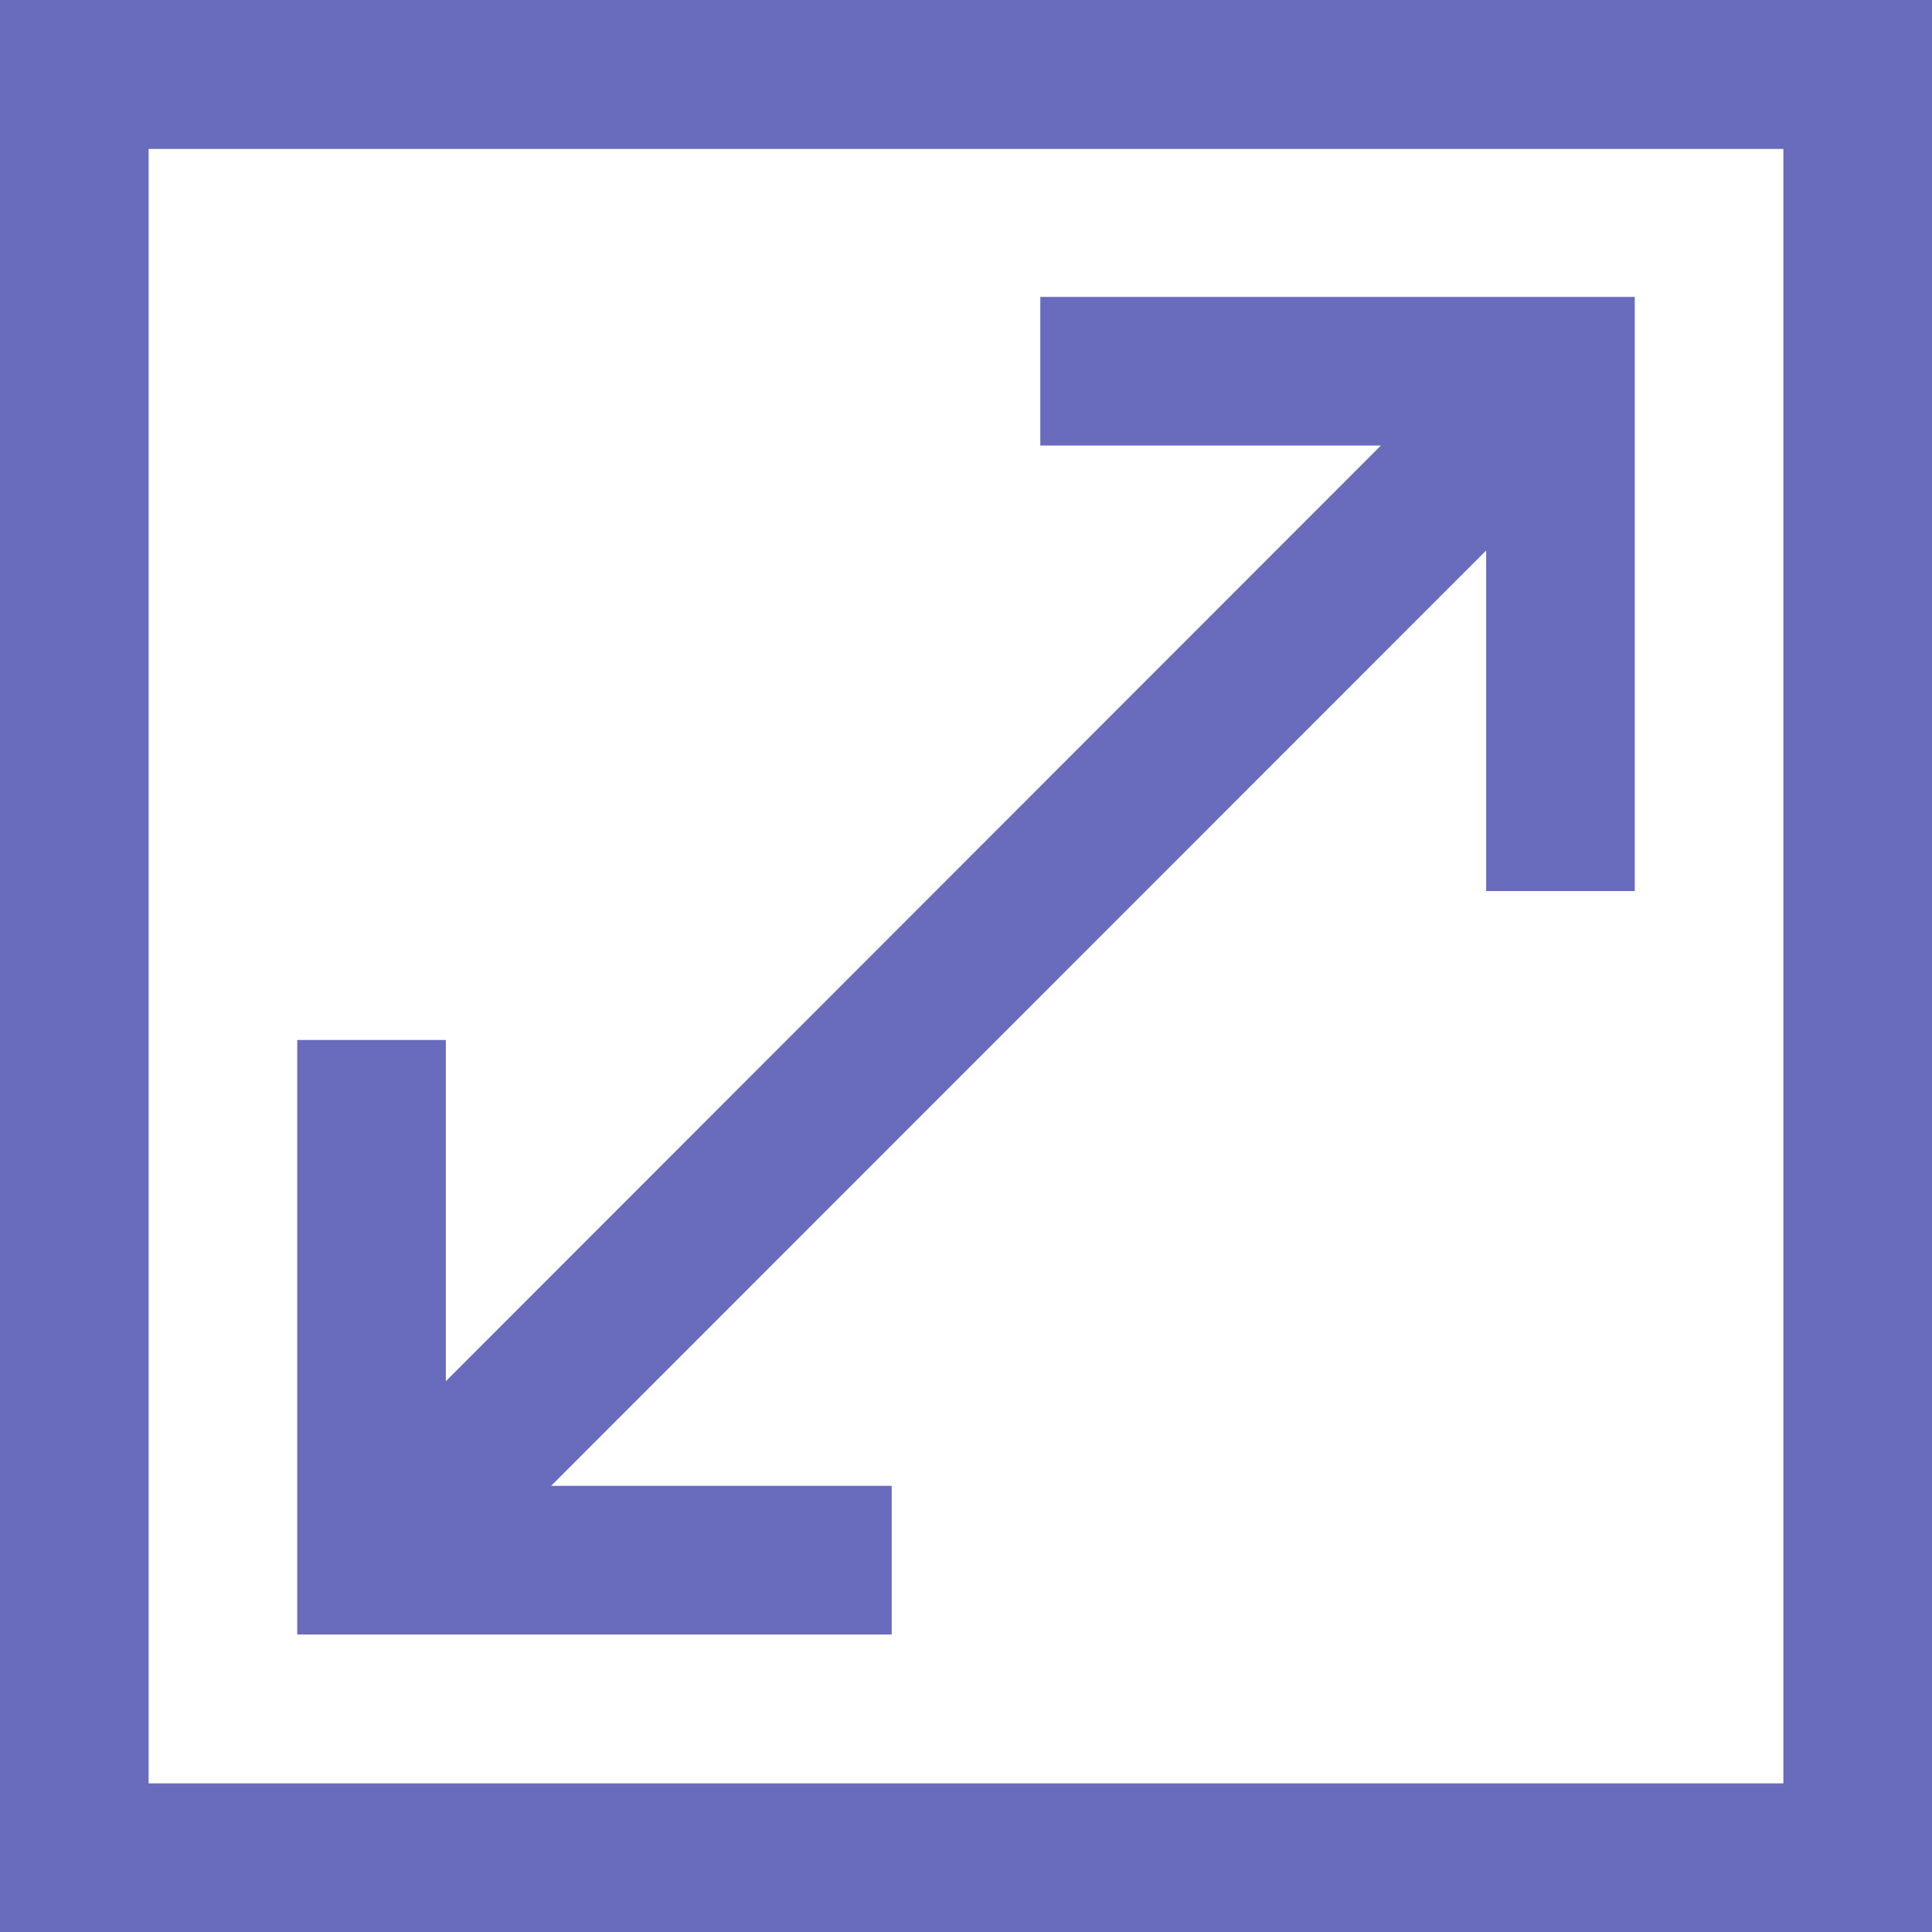
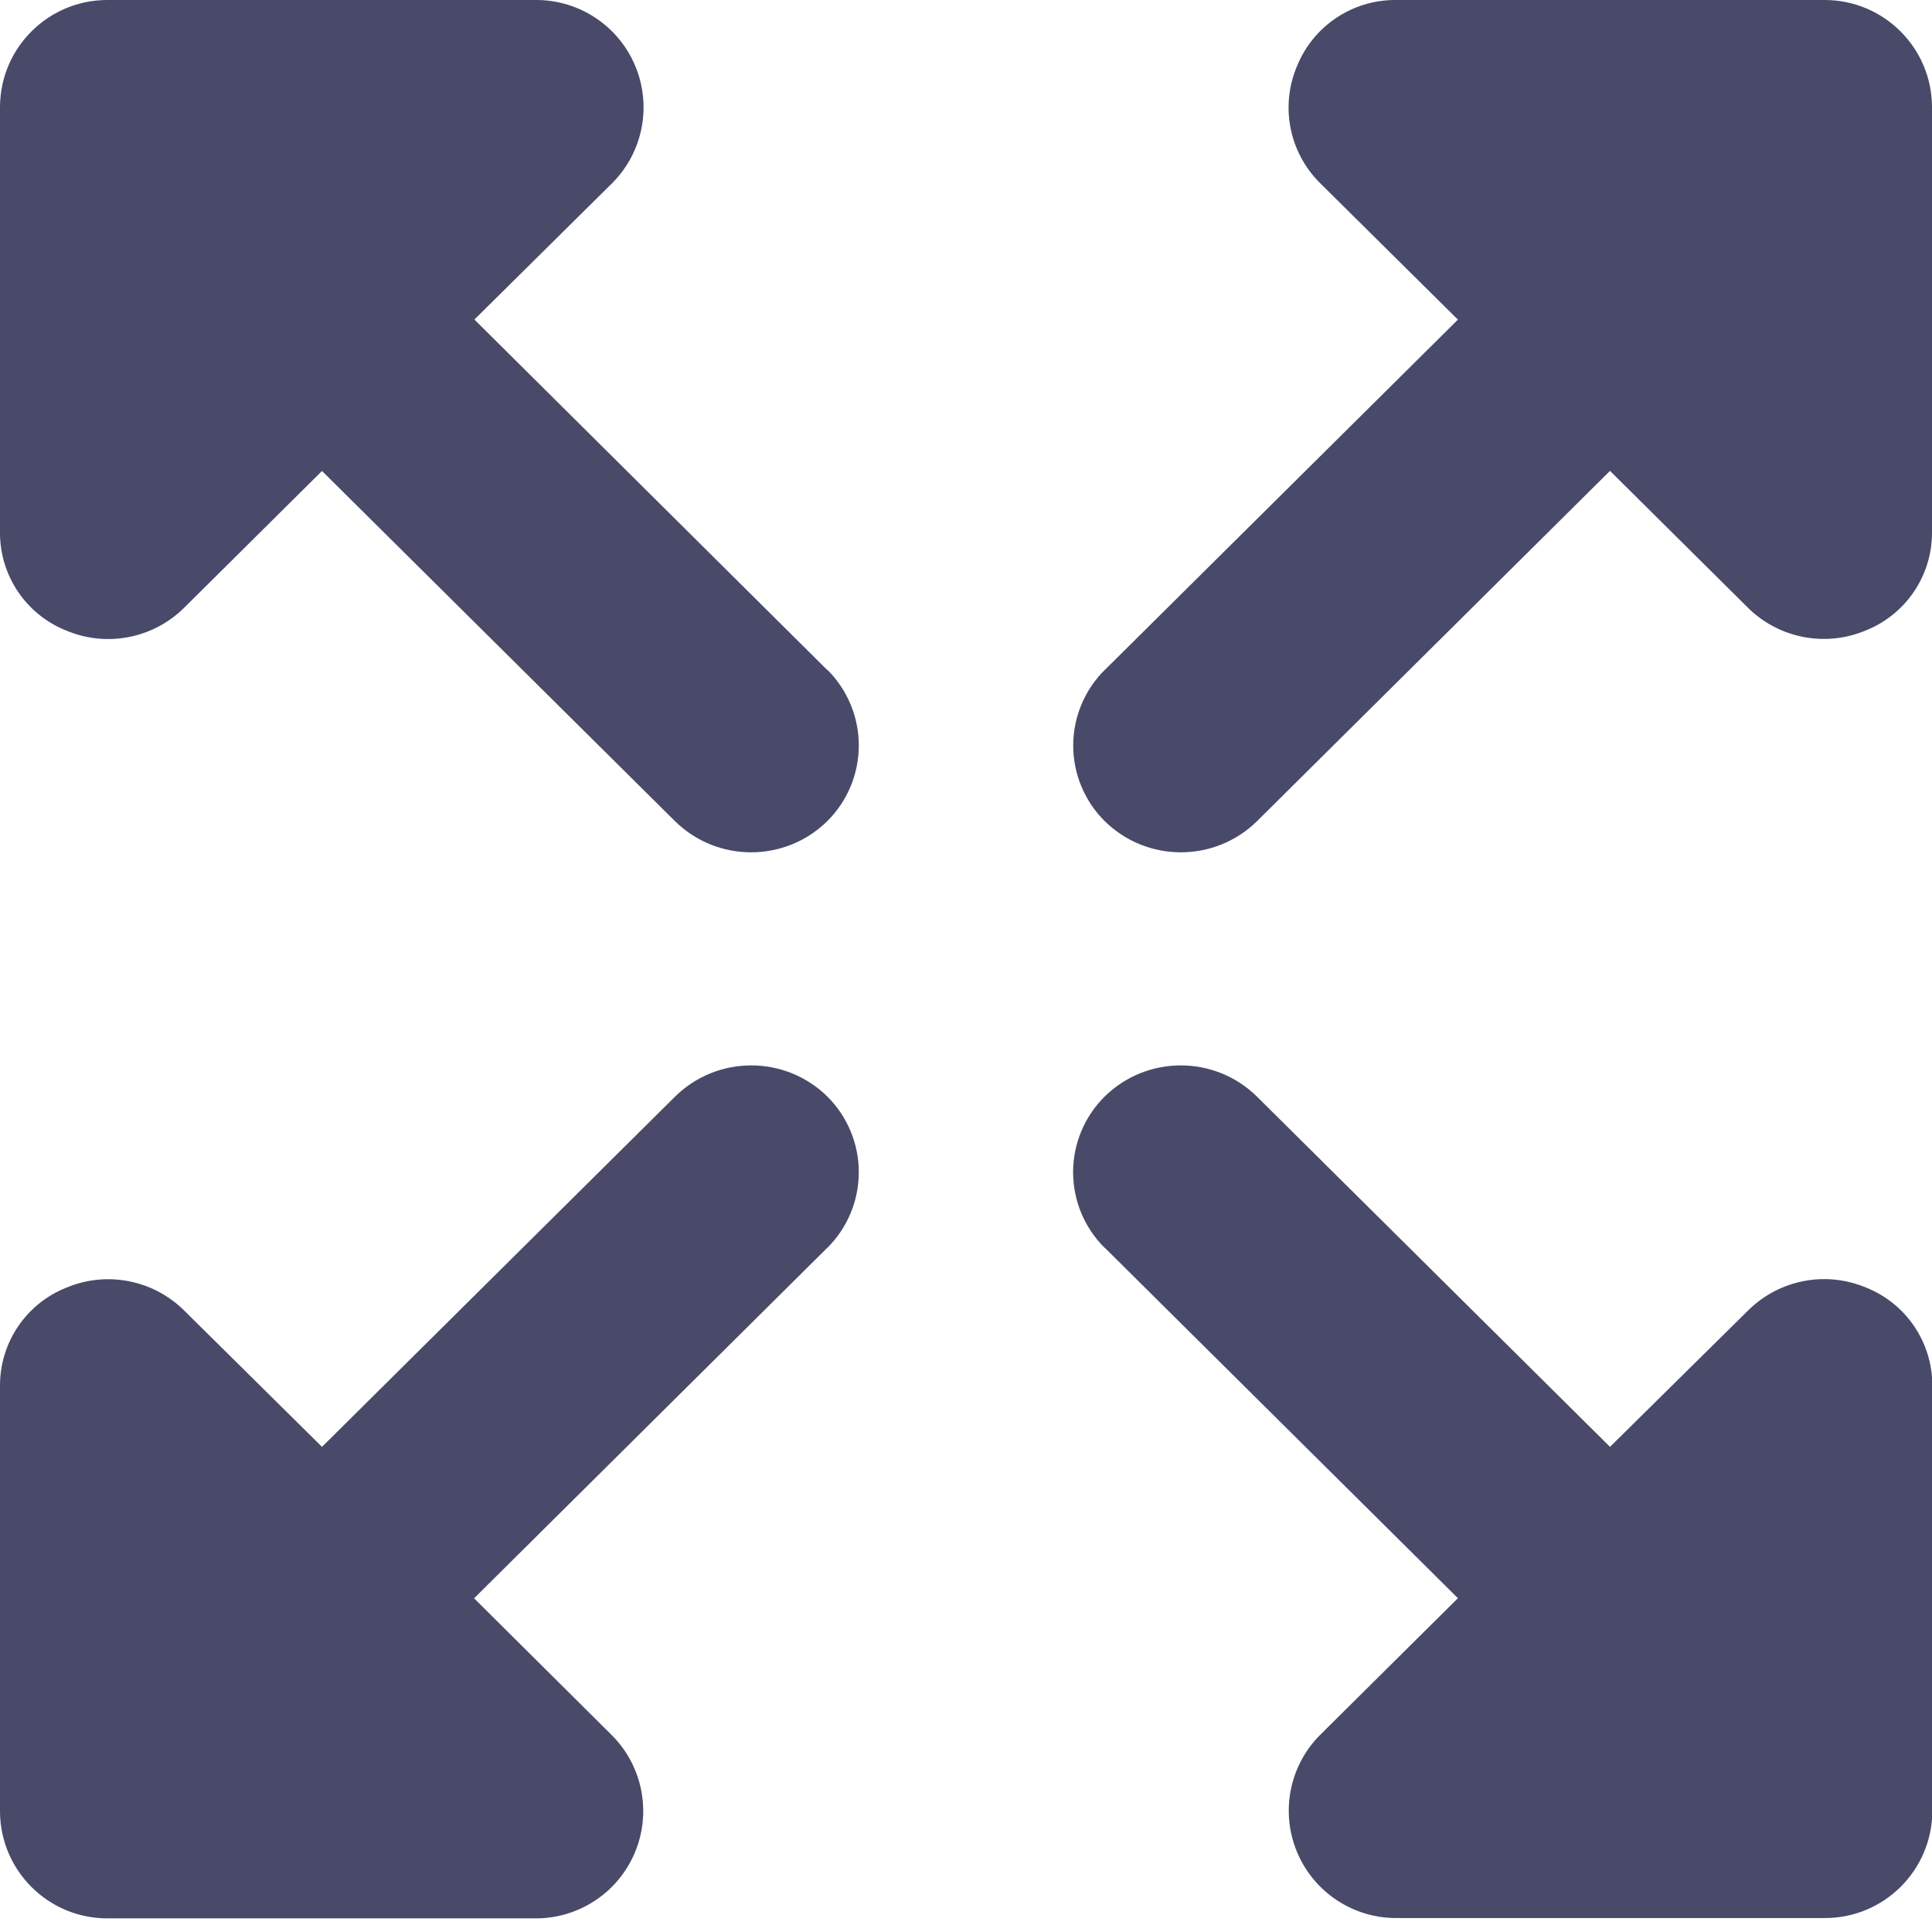
- <svg xmlns="http://www.w3.org/2000/svg" version="1.1" viewBox="0 0 6.24 6.24" enable-background="new 0 0 6.24 6.24">
-   <path fill="#696bbc" d="m0,6.24v-6.24h6.24v6.24h-6.24zm5.76-5.759h-5.28v5.279h5.28v-5.279 1.11022e-16zm-4.32,3.98l3.02-3.022h-1.1v-0.48h1.44 0.48v0.48 1.439h-0.48v-1.1l-3.02,3.021h1.1v0.48h-1.44-0.48v-0.48-1.44h0.48v1.102z" />
+ <svg xmlns="http://www.w3.org/2000/svg" width="18px" height="18px" viewBox="0 0 18 18">
+   <path fill="#494a69" d="M7.707 11.626l-3.29 3.265 1.29 1.282a1 1 0 0 1-.71 1.7H1a1 1 0 0 1-1-.993v-3.97a.98.98 0 0 1 .62-.914 1.006 1.006 0 0 1 1.09.208L3 13.48l3.29-3.264a1.012 1.012 0 0 1 1.418 0 .994.994 0 0 1 0 1.41zM10.293 11.625l3.29 3.265-1.29 1.28a1 1 0 0 0 .71 1.7h4a1 1 0 0 0 1-.992v-3.97a.98.98 0 0 0-.62-.913 1.006 1.006 0 0 0-1.09.208L15 13.48l-3.29-3.264a1.012 1.012 0 0 0-1.418 0 .992.992 0 0 0 0 1.41zM10.293 6.242l3.29-3.264-1.29-1.278a.99.99 0 0 1-.21-1.082A.987.987 0 0 1 13 0h4a1 1 0 0 1 1 .993v3.97a.98.98 0 0 1-.62.912 1.006 1.006 0 0 1-1.09-.208L15 4.387 11.712 7.65a1.012 1.012 0 0 1-1.42 0 .992.992 0 0 1 0-1.408zM7.707 6.242L4.42 2.977 5.71 1.7A1 1 0 0 0 5 0H1a1 1 0 0 0-1 .993v3.97a.98.98 0 0 0 .62.913 1.006 1.006 0 0 0 1.09-.208L3 4.388 6.288 7.65a1.012 1.012 0 0 0 1.42 0 .994.994 0 0 0 0-1.41zM11.8 20.93a.818.818 0 0 1 .07-.128.714.714 0 0 0-.09.2.183.183 0 0 1 .02-.07zM12.01 20.613c.01-.01.02-.01.03-.02a.644.644 0 0 0-.08.09.178.178 0 0 1 .05-.07z" />
+   <path fill="#494a69" d="M11.8 20.93a.818.818 0 0 1 .07-.128.714.714 0 0 0-.09.2.183.183 0 0 1 .02-.07zM12.04 20.593a.644.644 0 0 0-.08.09.178.178 0 0 1 .05-.07c.01-.013.02-.013.03-.02z" />
</svg>
